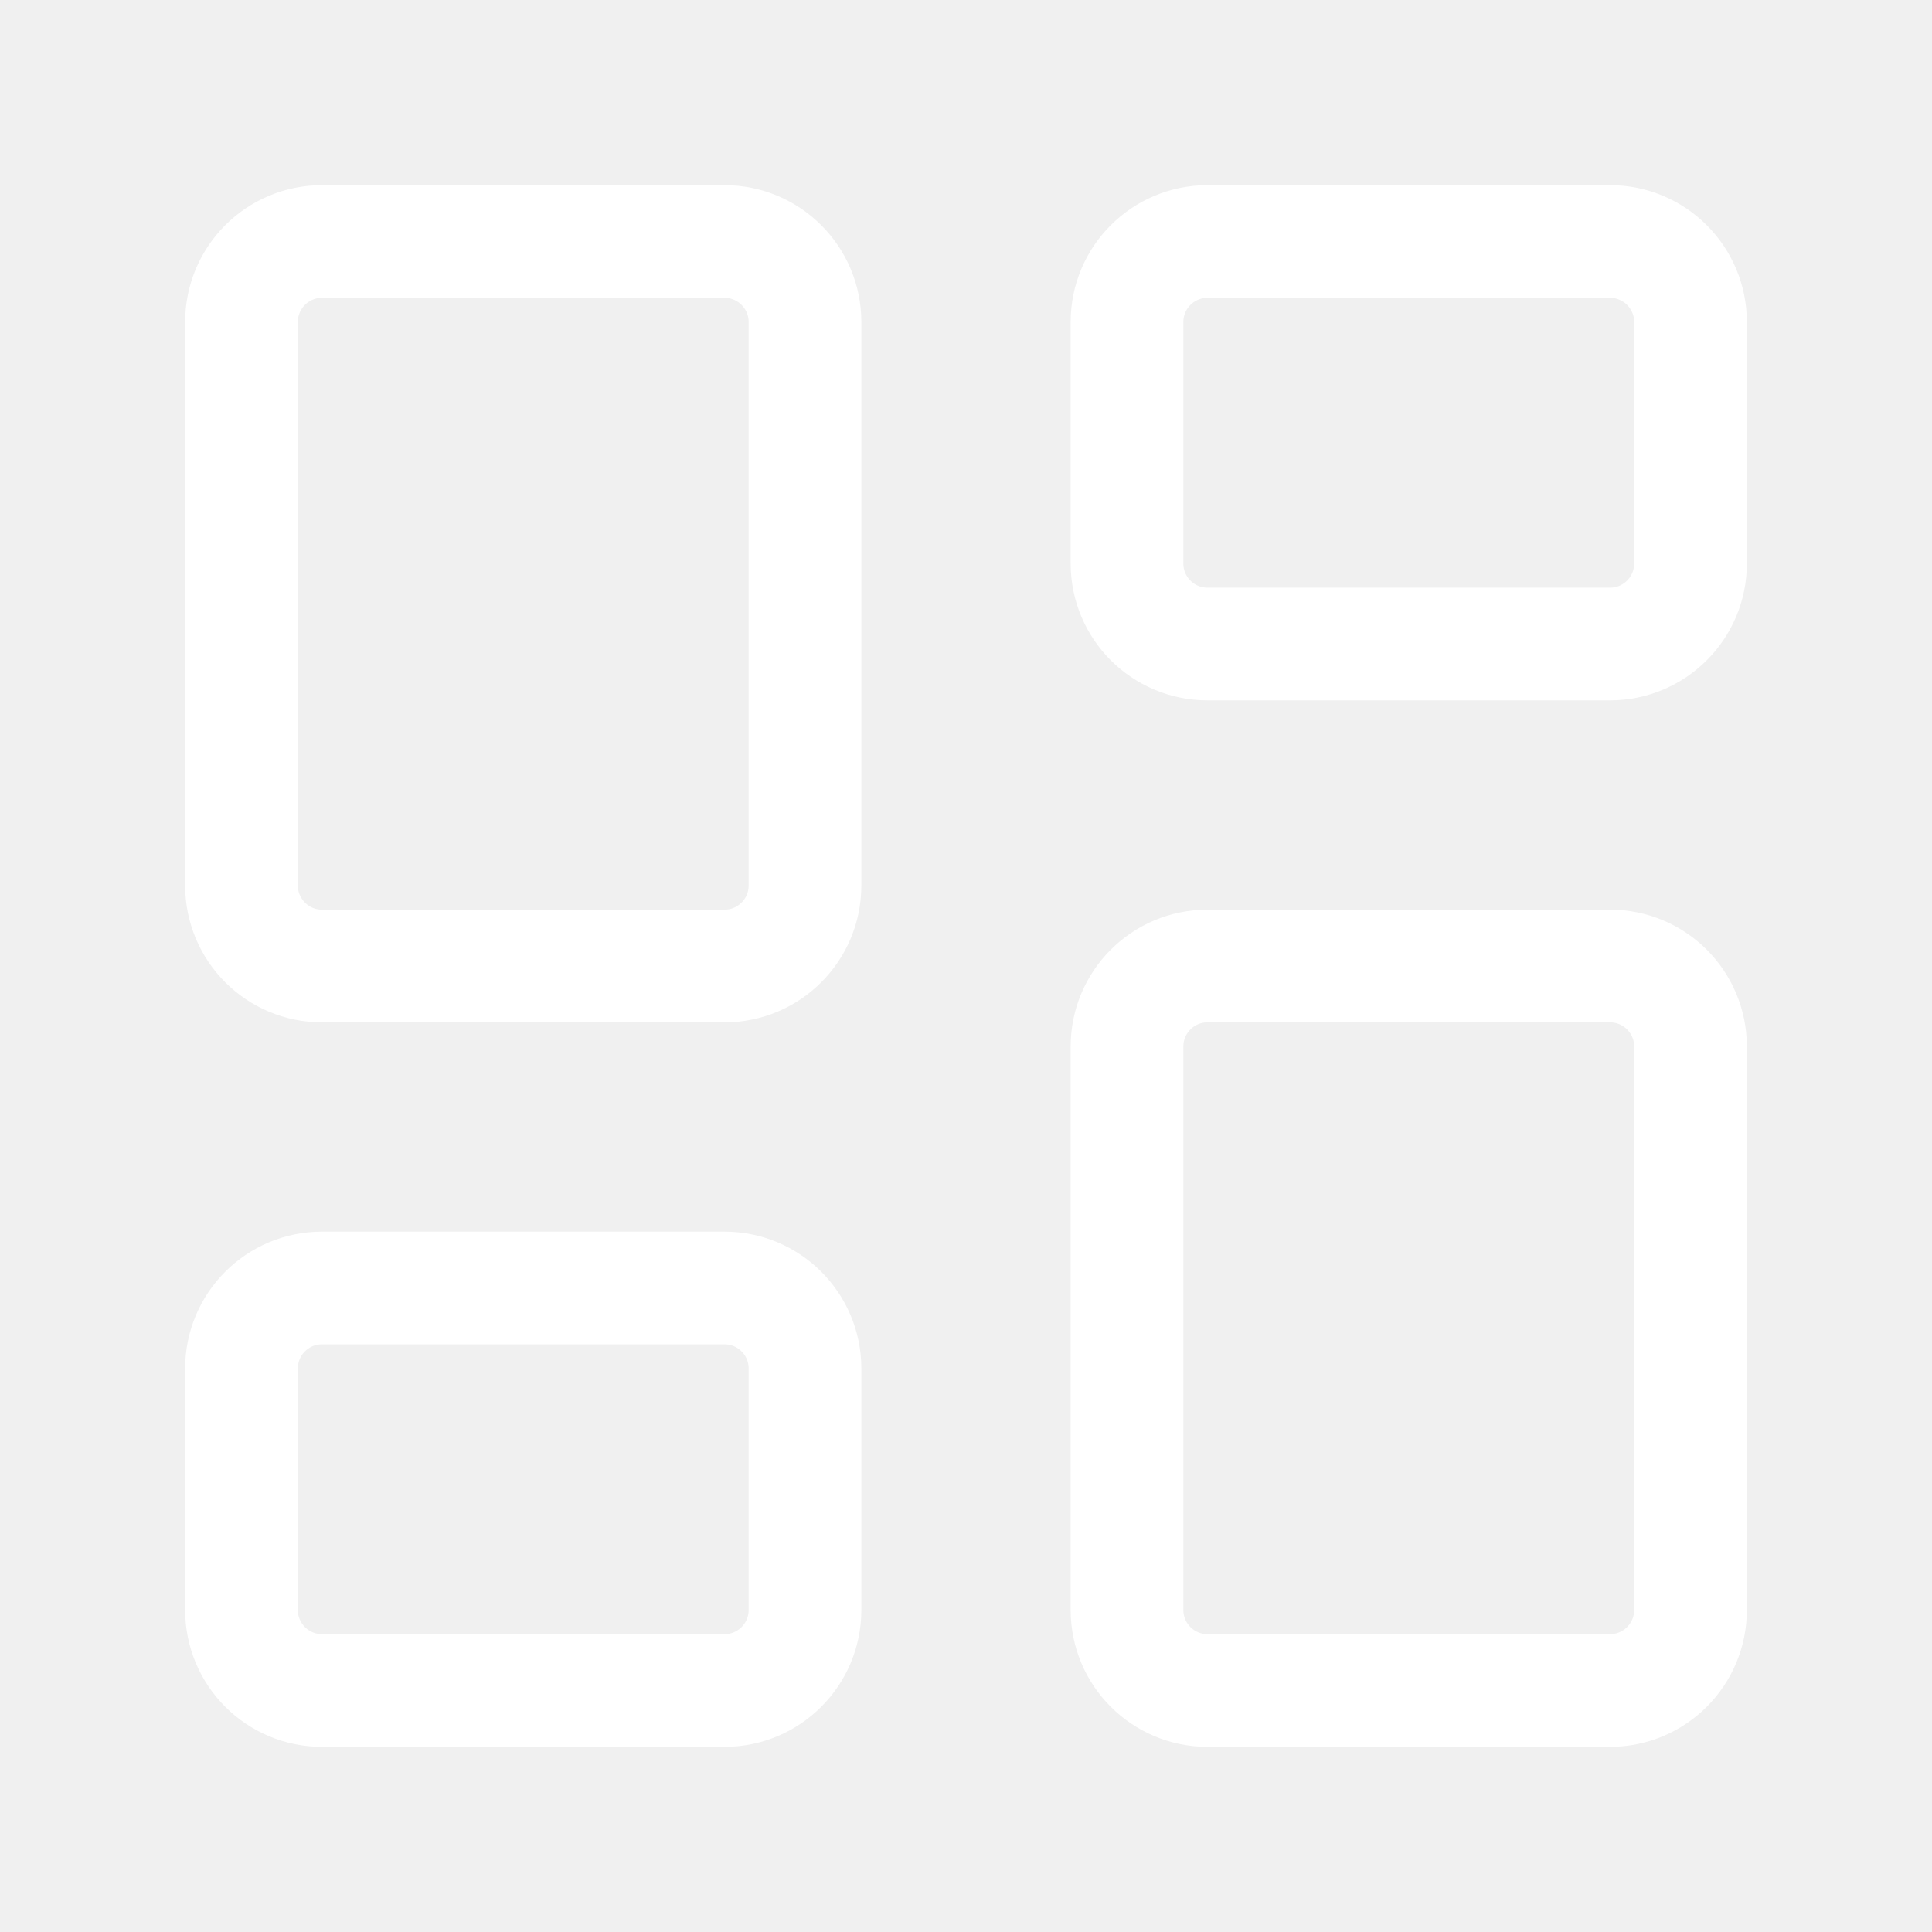
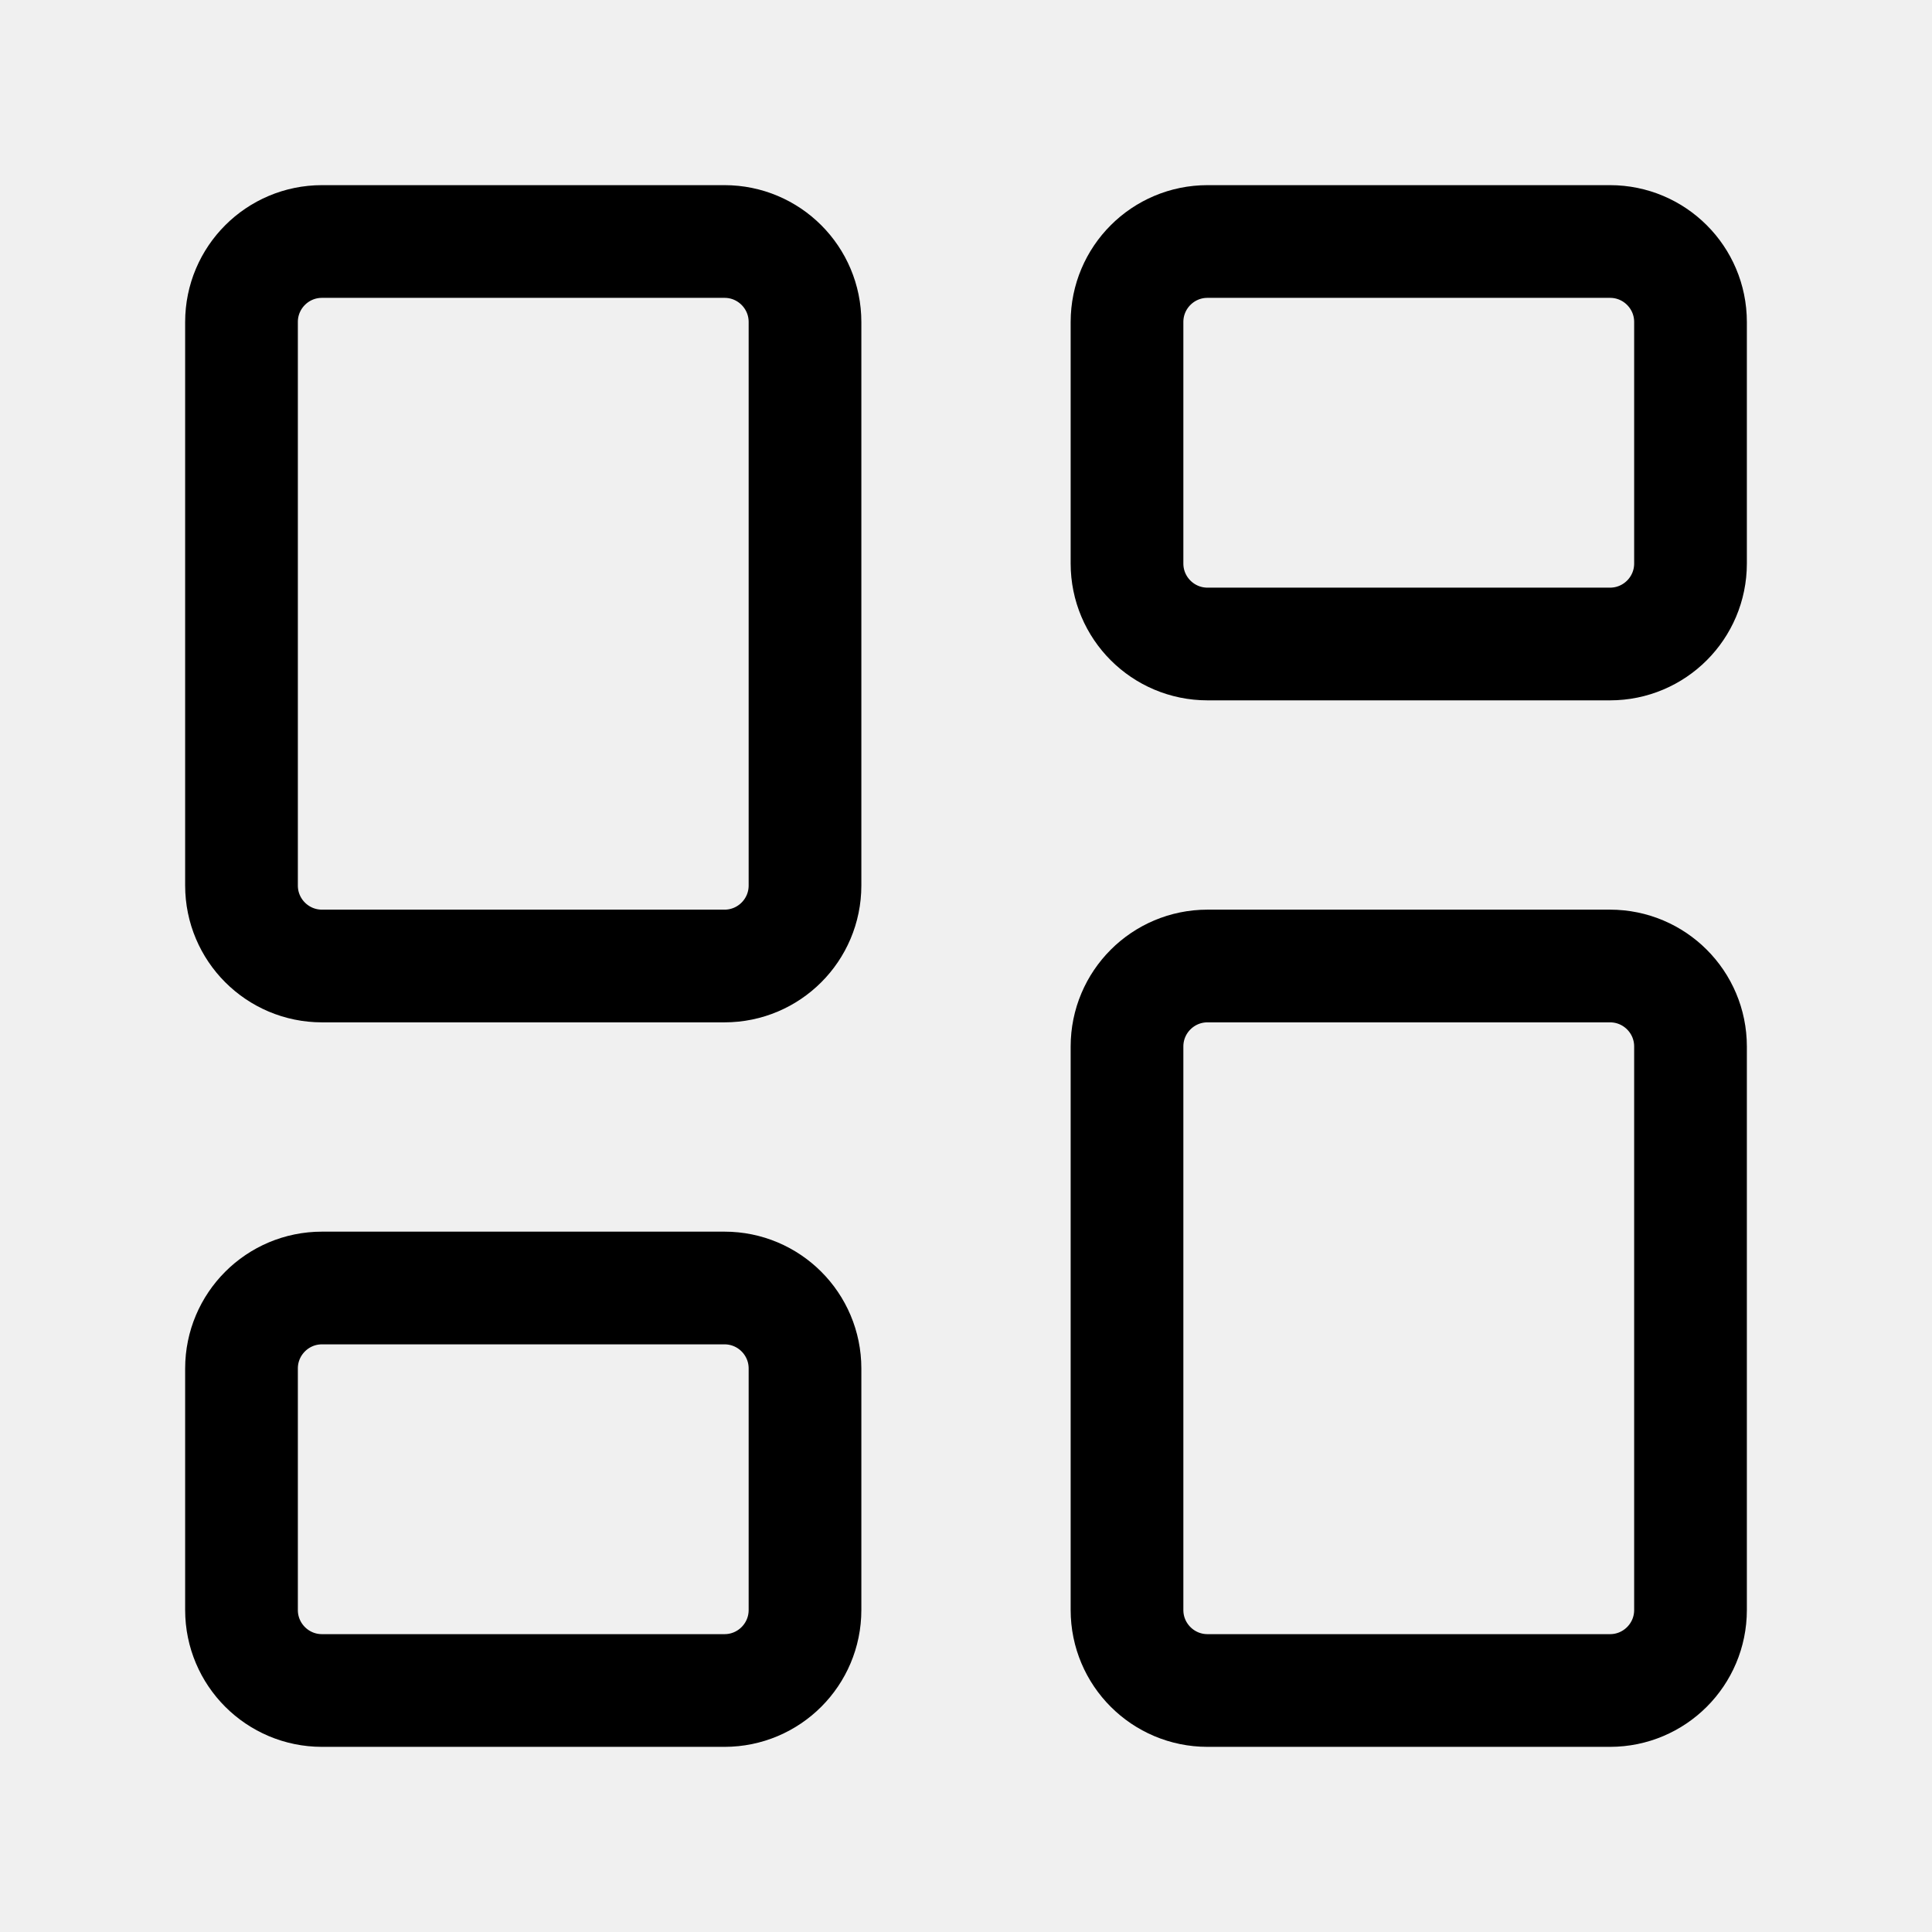
<svg xmlns="http://www.w3.org/2000/svg" width="234" height="234" viewBox="0 0 234 234" fill="none">
-   <path d="M87.75 29.25H39C33.615 29.25 29.25 33.615 29.25 39V107.25C29.25 112.635 33.615 117 39 117H87.75C93.135 117 97.5 112.635 97.5 107.25V39C97.5 33.615 93.135 29.25 87.75 29.25Z" stroke="white" stroke-width="13.65" stroke-linecap="round" stroke-linejoin="round" />
-   <path d="M195.001 29.25H146.251C140.866 29.25 136.501 33.615 136.501 39V68.25C136.501 73.635 140.866 78 146.251 78H195.001C200.386 78 204.751 73.635 204.751 68.25V39C204.751 33.615 200.386 29.25 195.001 29.25Z" stroke="white" stroke-width="13.65" stroke-linecap="round" stroke-linejoin="round" />
-   <path d="M195.001 117H146.251C140.866 117 136.501 121.365 136.501 126.75V195C136.501 200.385 140.866 204.75 146.251 204.75H195.001C200.386 204.75 204.751 200.385 204.751 195V126.75C204.751 121.365 200.386 117 195.001 117Z" stroke="white" stroke-width="13.65" stroke-linecap="round" stroke-linejoin="round" />
-   <path d="M87.75 156H39C33.615 156 29.25 160.366 29.25 165.75V195C29.25 200.385 33.615 204.75 39 204.75H87.75C93.135 204.75 97.5 200.385 97.5 195V165.75C97.5 160.366 93.135 156 87.75 156Z" stroke="white" stroke-width="13.65" stroke-linecap="round" stroke-linejoin="round" />
+   <path d="M87.75 29.25H39C33.615 29.25 29.25 33.615 29.25 39V107.25C29.25 112.635 33.615 117 39 117H87.75C93.135 117 97.5 112.635 97.5 107.25V39C97.5 33.615 93.135 29.25 87.75 29.25Z" stroke="currentColor" stroke-width="13.65" stroke-linecap="round" stroke-linejoin="round" />
+   <path d="M195.001 29.25H146.251C140.866 29.25 136.501 33.615 136.501 39V68.25C136.501 73.635 140.866 78 146.251 78H195.001C200.386 78 204.751 73.635 204.751 68.25V39C204.751 33.615 200.386 29.25 195.001 29.25Z" stroke="currentColor" stroke-width="13.65" stroke-linecap="round" stroke-linejoin="round" />
+   <path d="M195.001 117H146.251C140.866 117 136.501 121.365 136.501 126.75V195C136.501 200.385 140.866 204.75 146.251 204.75H195.001C200.386 204.75 204.751 200.385 204.751 195V126.75C204.751 121.365 200.386 117 195.001 117Z" stroke="currentColor" stroke-width="13.65" stroke-linecap="round" stroke-linejoin="round" />
+   <path d="M87.75 156H39C33.615 156 29.25 160.366 29.25 165.75V195C29.25 200.385 33.615 204.75 39 204.75H87.75C93.135 204.75 97.5 200.385 97.5 195V165.75C97.5 160.366 93.135 156 87.75 156Z" stroke="currentColor" stroke-width="13.65" stroke-linecap="round" stroke-linejoin="round" />
</svg>
